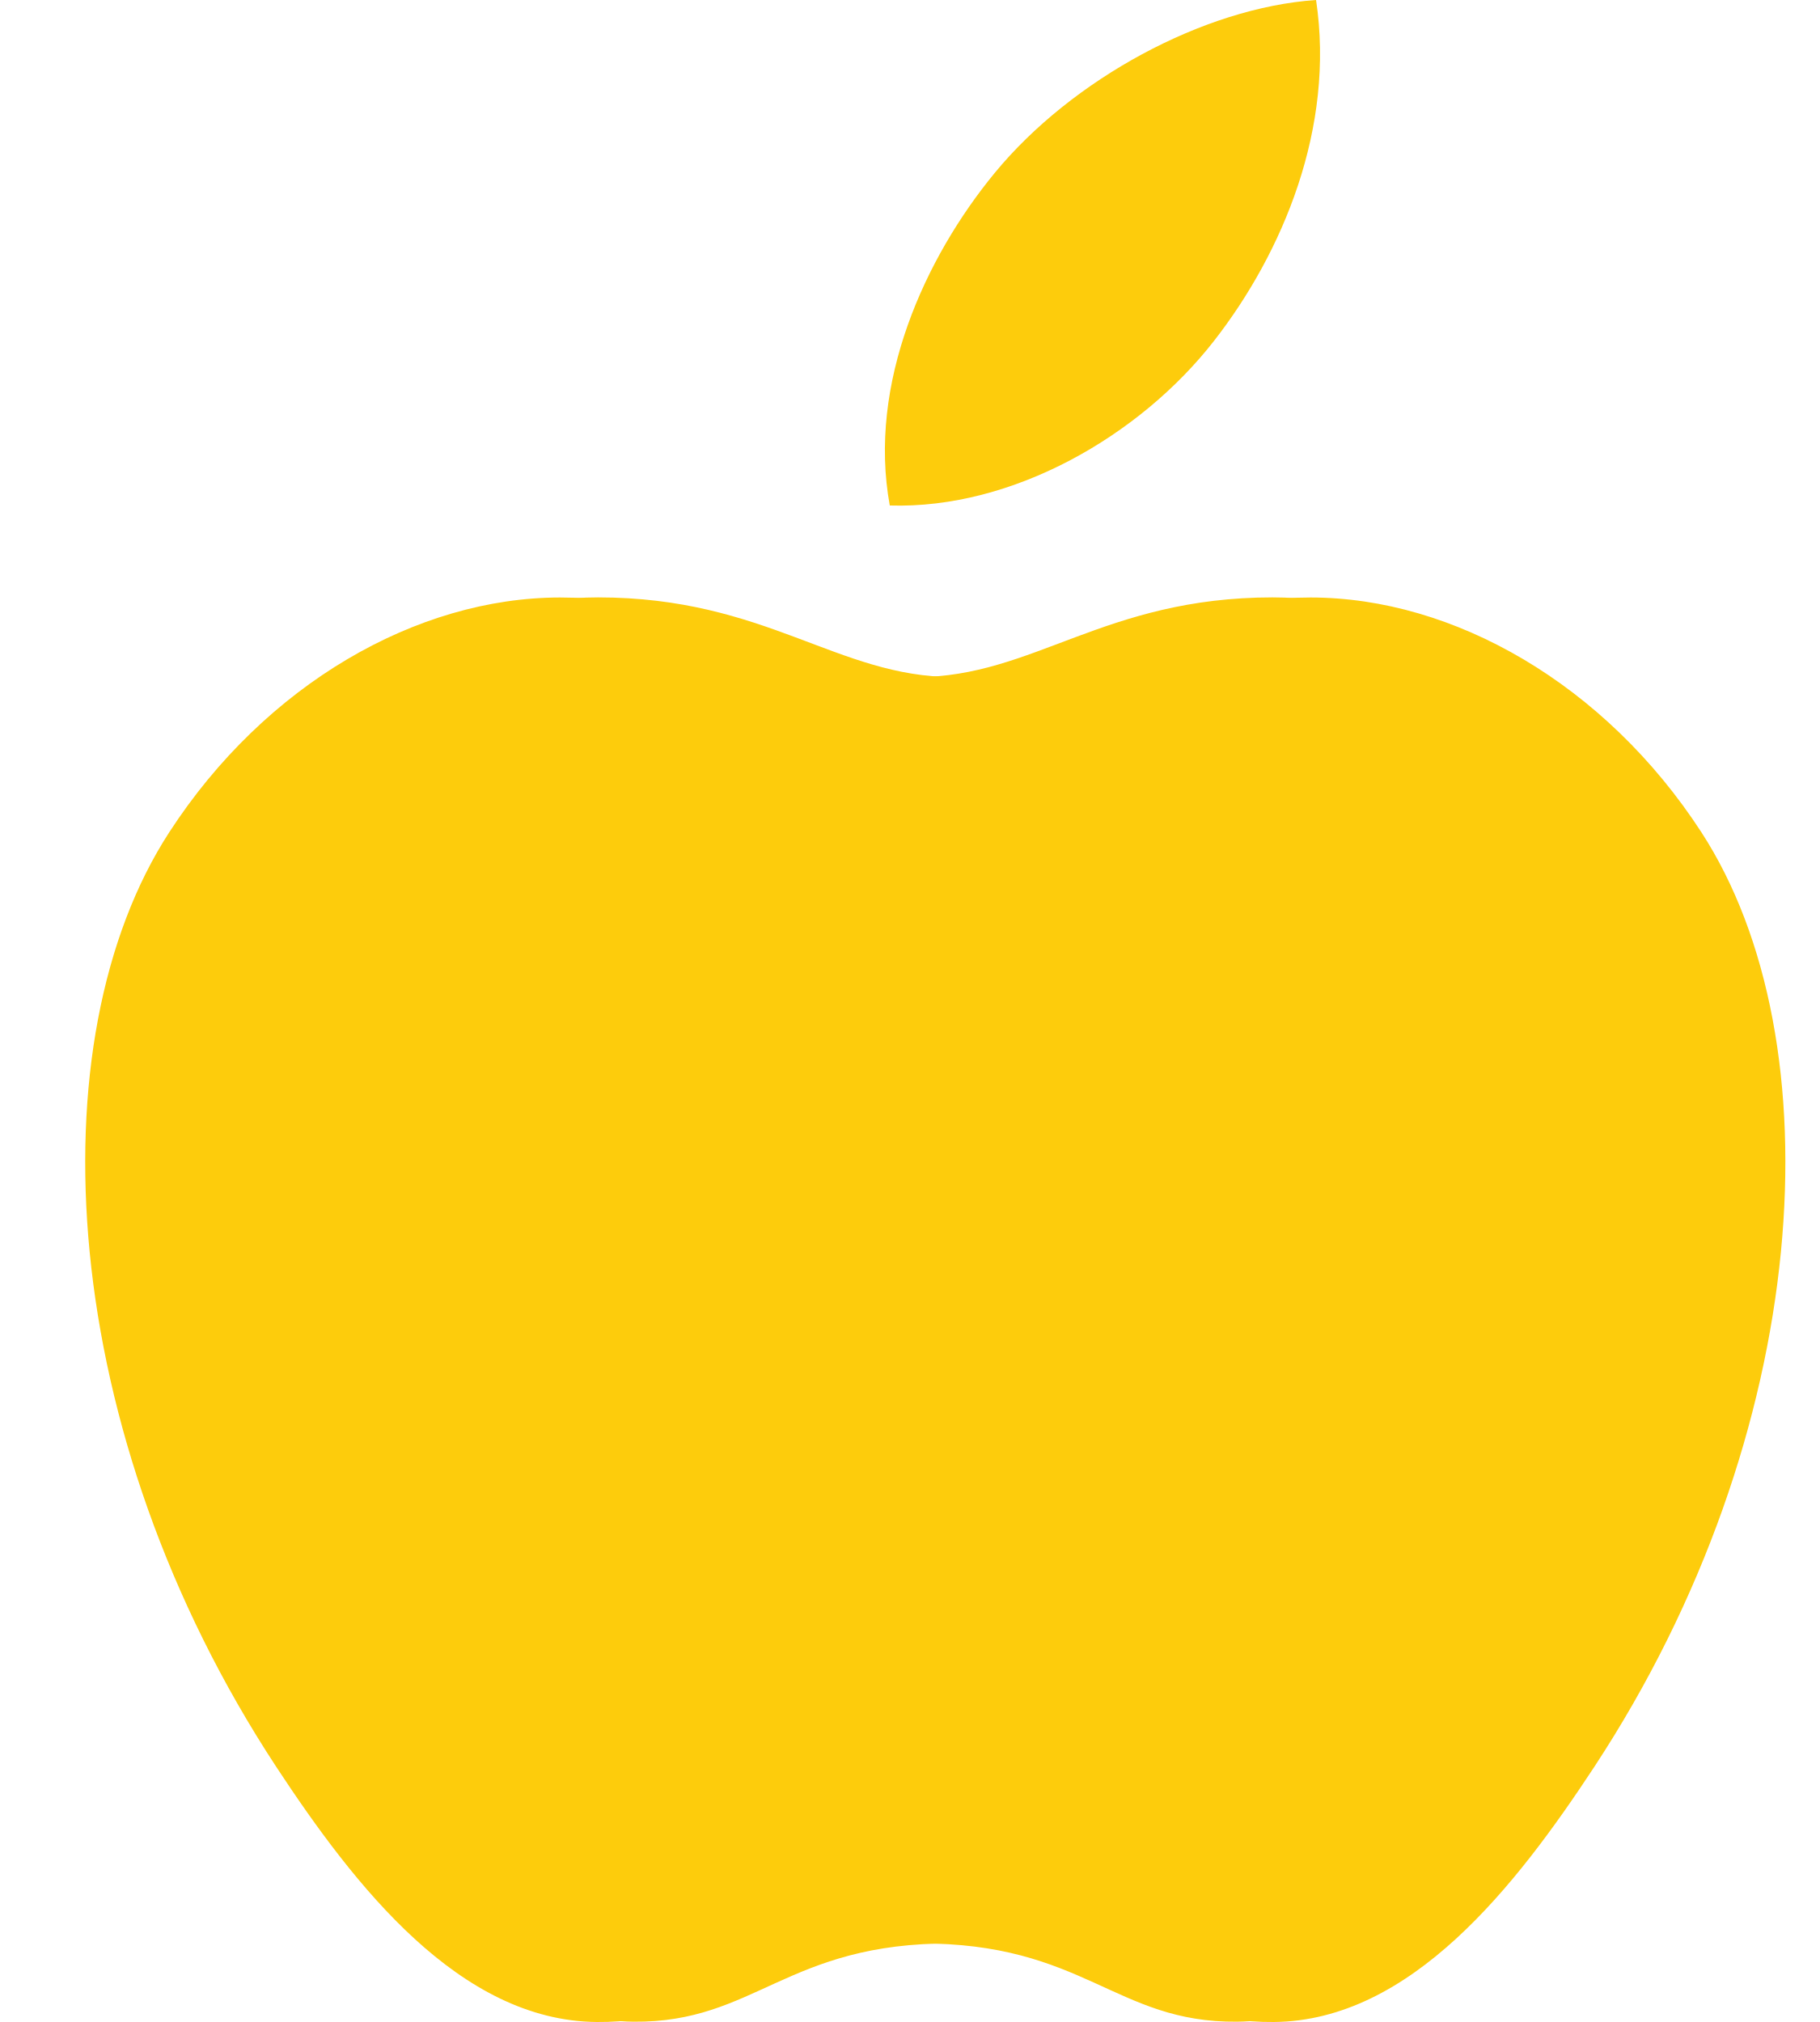
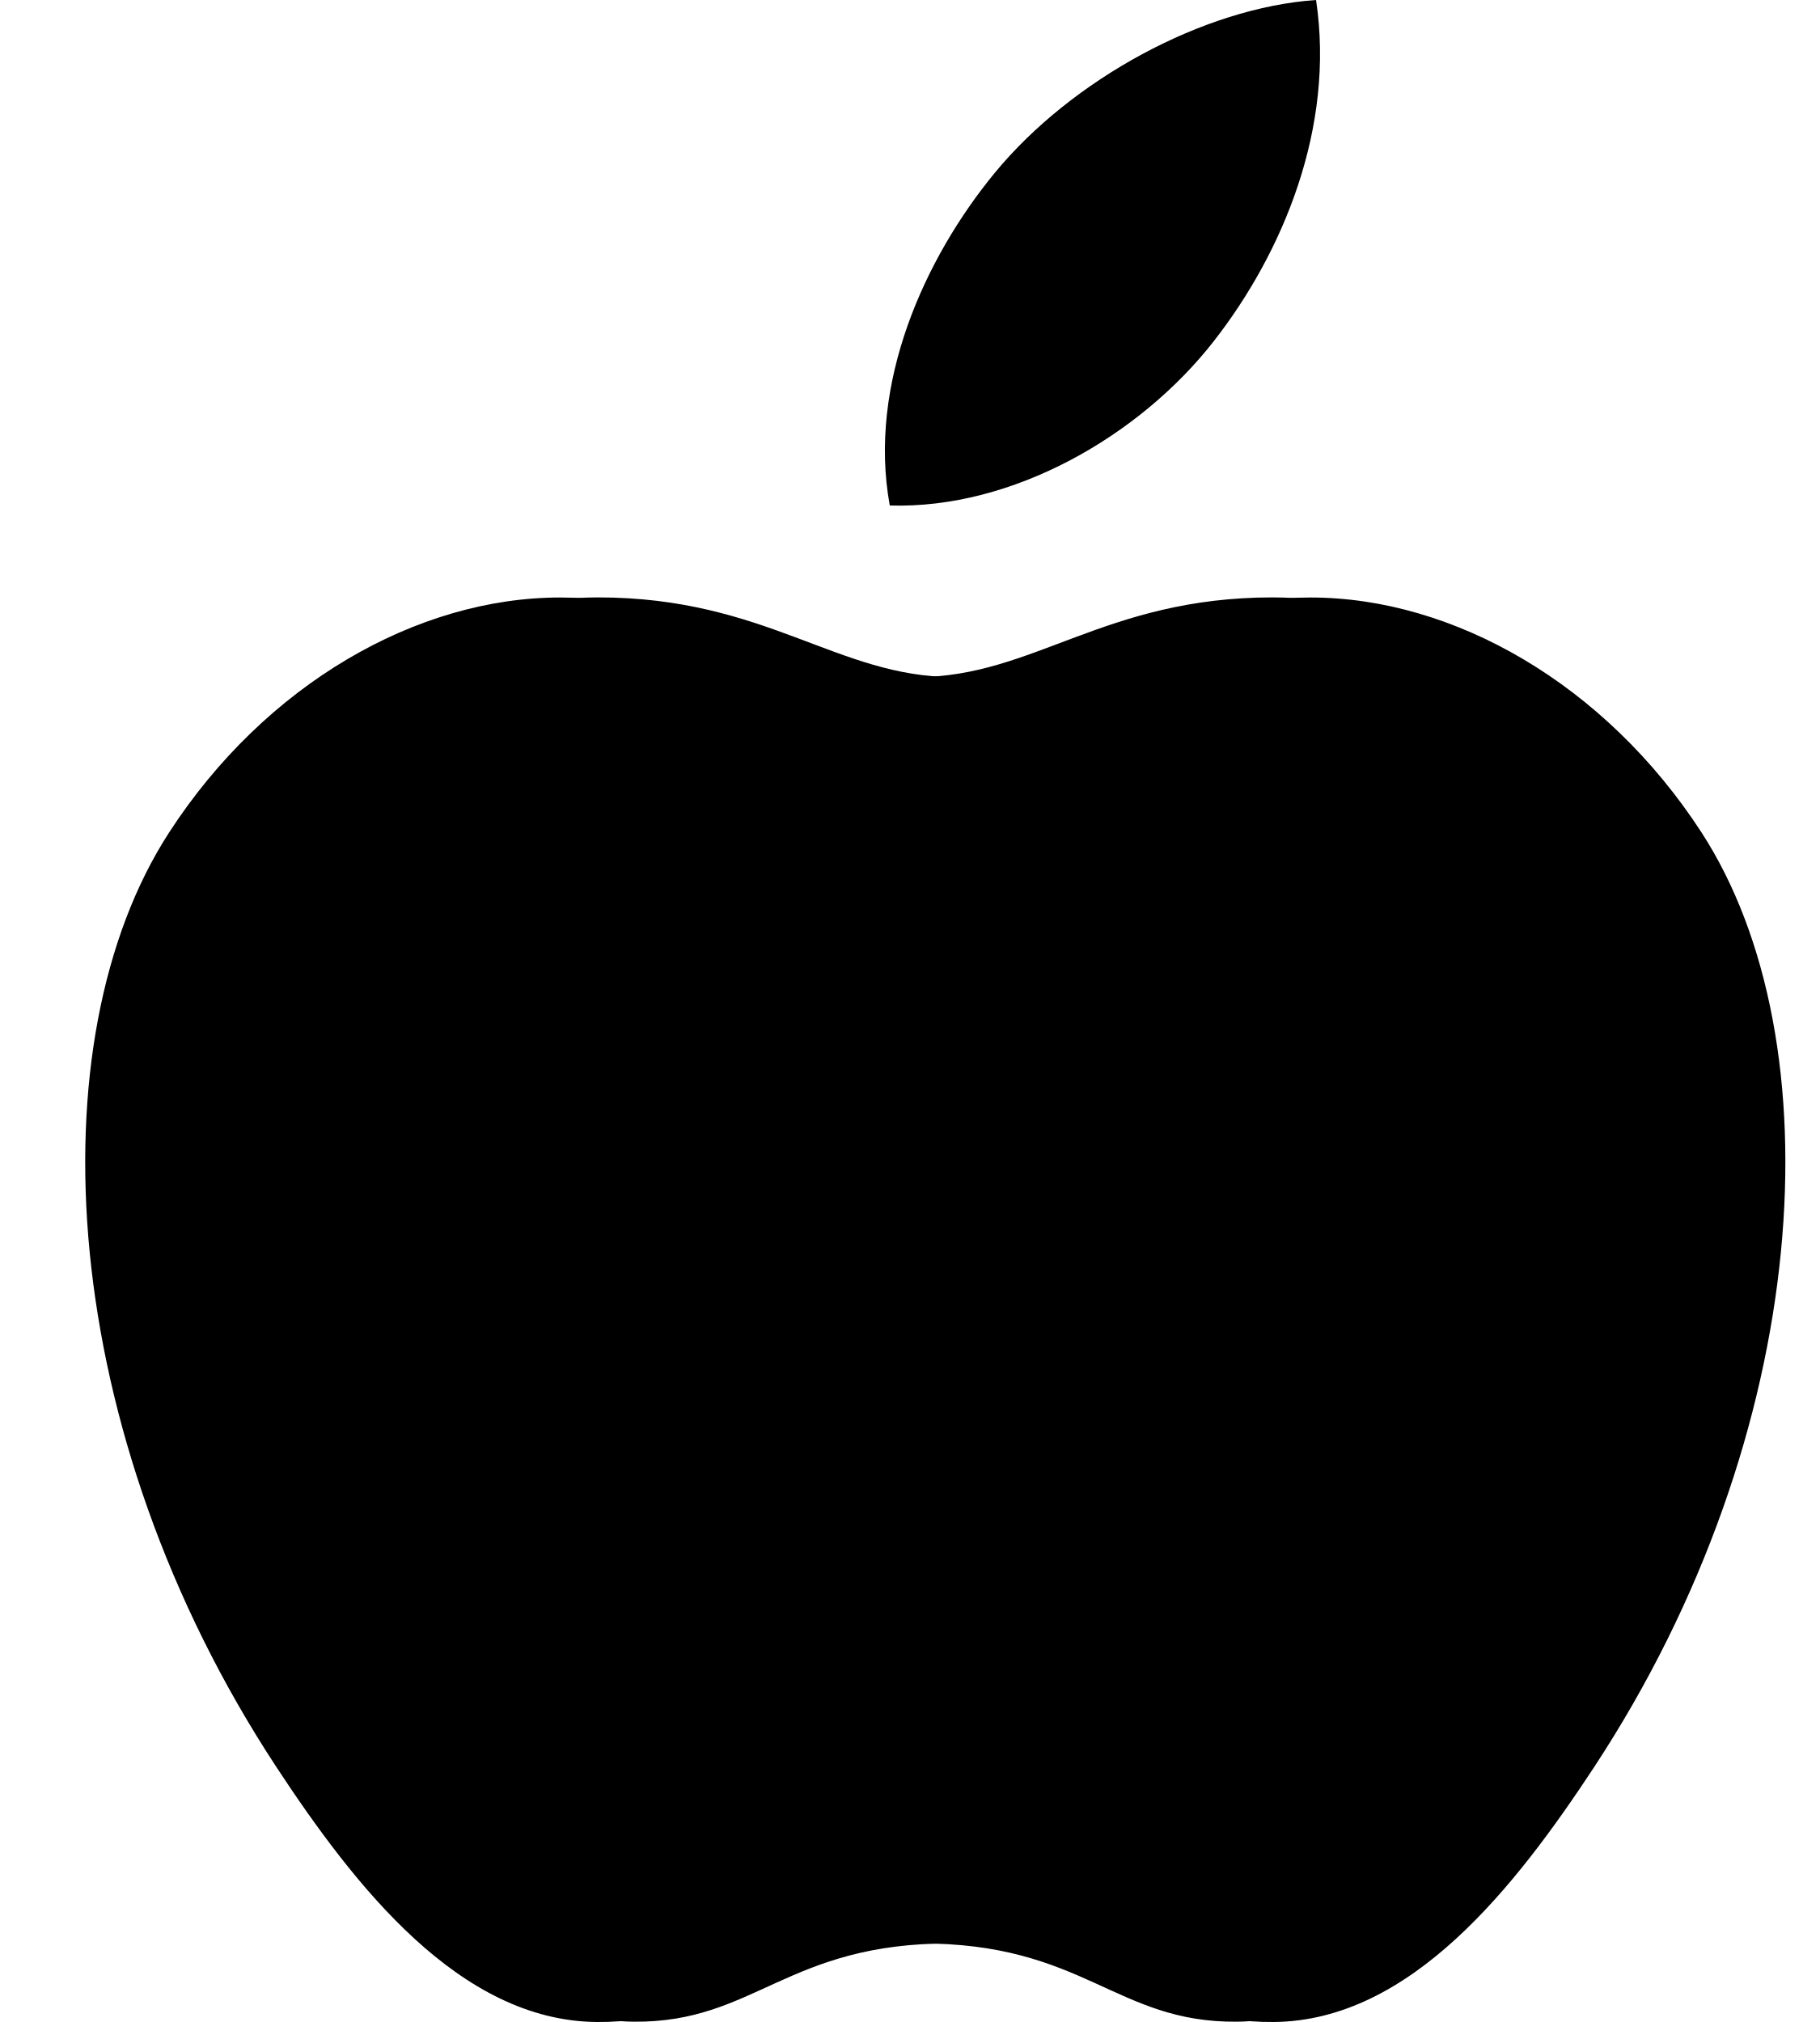
- <svg xmlns="http://www.w3.org/2000/svg" width="18" height="20" viewBox="0 0 18 20" fill="none">
-   <path d="M16.657 15.1C16.225 16.058 16.019 16.485 15.461 17.331C14.685 18.512 13.591 19.985 12.235 19.997C11.03 20.009 10.72 19.214 9.085 19.223C7.45 19.231 7.107 20.011 5.902 20C4.546 19.988 3.51 18.659 2.732 17.476C0.562 14.171 0.335 10.294 1.674 8.232C2.625 6.766 4.126 5.91 5.539 5.91C6.976 5.91 7.879 6.697 9.067 6.697C10.22 6.697 10.922 5.909 12.585 5.909C13.841 5.909 15.172 6.593 16.12 7.774C13.014 9.477 13.519 13.914 16.657 15.1Z" fill="#FDCC0C" />
-   <path d="M1.843 15.1C2.275 16.058 2.482 16.485 3.039 17.331C3.815 18.512 4.909 19.985 6.265 19.997C7.47 20.009 7.78 19.214 9.415 19.223C11.05 19.231 11.393 20.011 12.598 20C13.954 19.988 14.99 18.659 15.768 17.476C17.938 14.171 18.165 10.294 16.827 8.232C15.875 6.766 14.374 5.91 12.962 5.91C11.524 5.91 10.622 6.697 9.433 6.697C8.28 6.697 7.578 5.909 5.915 5.909C4.659 5.909 3.328 6.593 2.38 7.774C5.487 9.477 4.982 13.914 1.843 15.1Z" fill="#FDCC0C" />
-   <path d="M12.005 3.374C12.688 2.499 13.205 1.262 13.016 0C11.902 0.076 10.6 0.785 9.839 1.709C9.149 2.547 8.579 3.791 8.8 5C10.016 5.037 11.274 4.311 12.005 3.374Z" fill="#FDCC0C" />
+ <svg xmlns="http://www.w3.org/2000/svg" width="18" height="20" viewBox="0 0 18 20">
+   <path d="M16.657 15.1C16.225 16.058 16.019 16.485 15.461 17.331C14.685 18.512 13.591 19.985 12.235 19.997C11.03 20.009 10.72 19.214 9.085 19.223C7.45 19.231 7.107 20.011 5.902 20C4.546 19.988 3.51 18.659 2.732 17.476C0.562 14.171 0.335 10.294 1.674 8.232C2.625 6.766 4.126 5.91 5.539 5.91C6.976 5.91 7.879 6.697 9.067 6.697C10.22 6.697 10.922 5.909 12.585 5.909C13.841 5.909 15.172 6.593 16.12 7.774C13.014 9.477 13.519 13.914 16.657 15.1Z" />
+   <path d="M1.843 15.1C2.275 16.058 2.482 16.485 3.039 17.331C3.815 18.512 4.909 19.985 6.265 19.997C7.47 20.009 7.78 19.214 9.415 19.223C11.05 19.231 11.393 20.011 12.598 20C13.954 19.988 14.99 18.659 15.768 17.476C17.938 14.171 18.165 10.294 16.827 8.232C15.875 6.766 14.374 5.91 12.962 5.91C11.524 5.91 10.622 6.697 9.433 6.697C8.28 6.697 7.578 5.909 5.915 5.909C4.659 5.909 3.328 6.593 2.38 7.774C5.487 9.477 4.982 13.914 1.843 15.1Z" />
+   <path d="M12.005 3.374C12.688 2.499 13.205 1.262 13.016 0C11.902 0.076 10.6 0.785 9.839 1.709C9.149 2.547 8.579 3.791 8.8 5C10.016 5.037 11.274 4.311 12.005 3.374Z" />
</svg>
